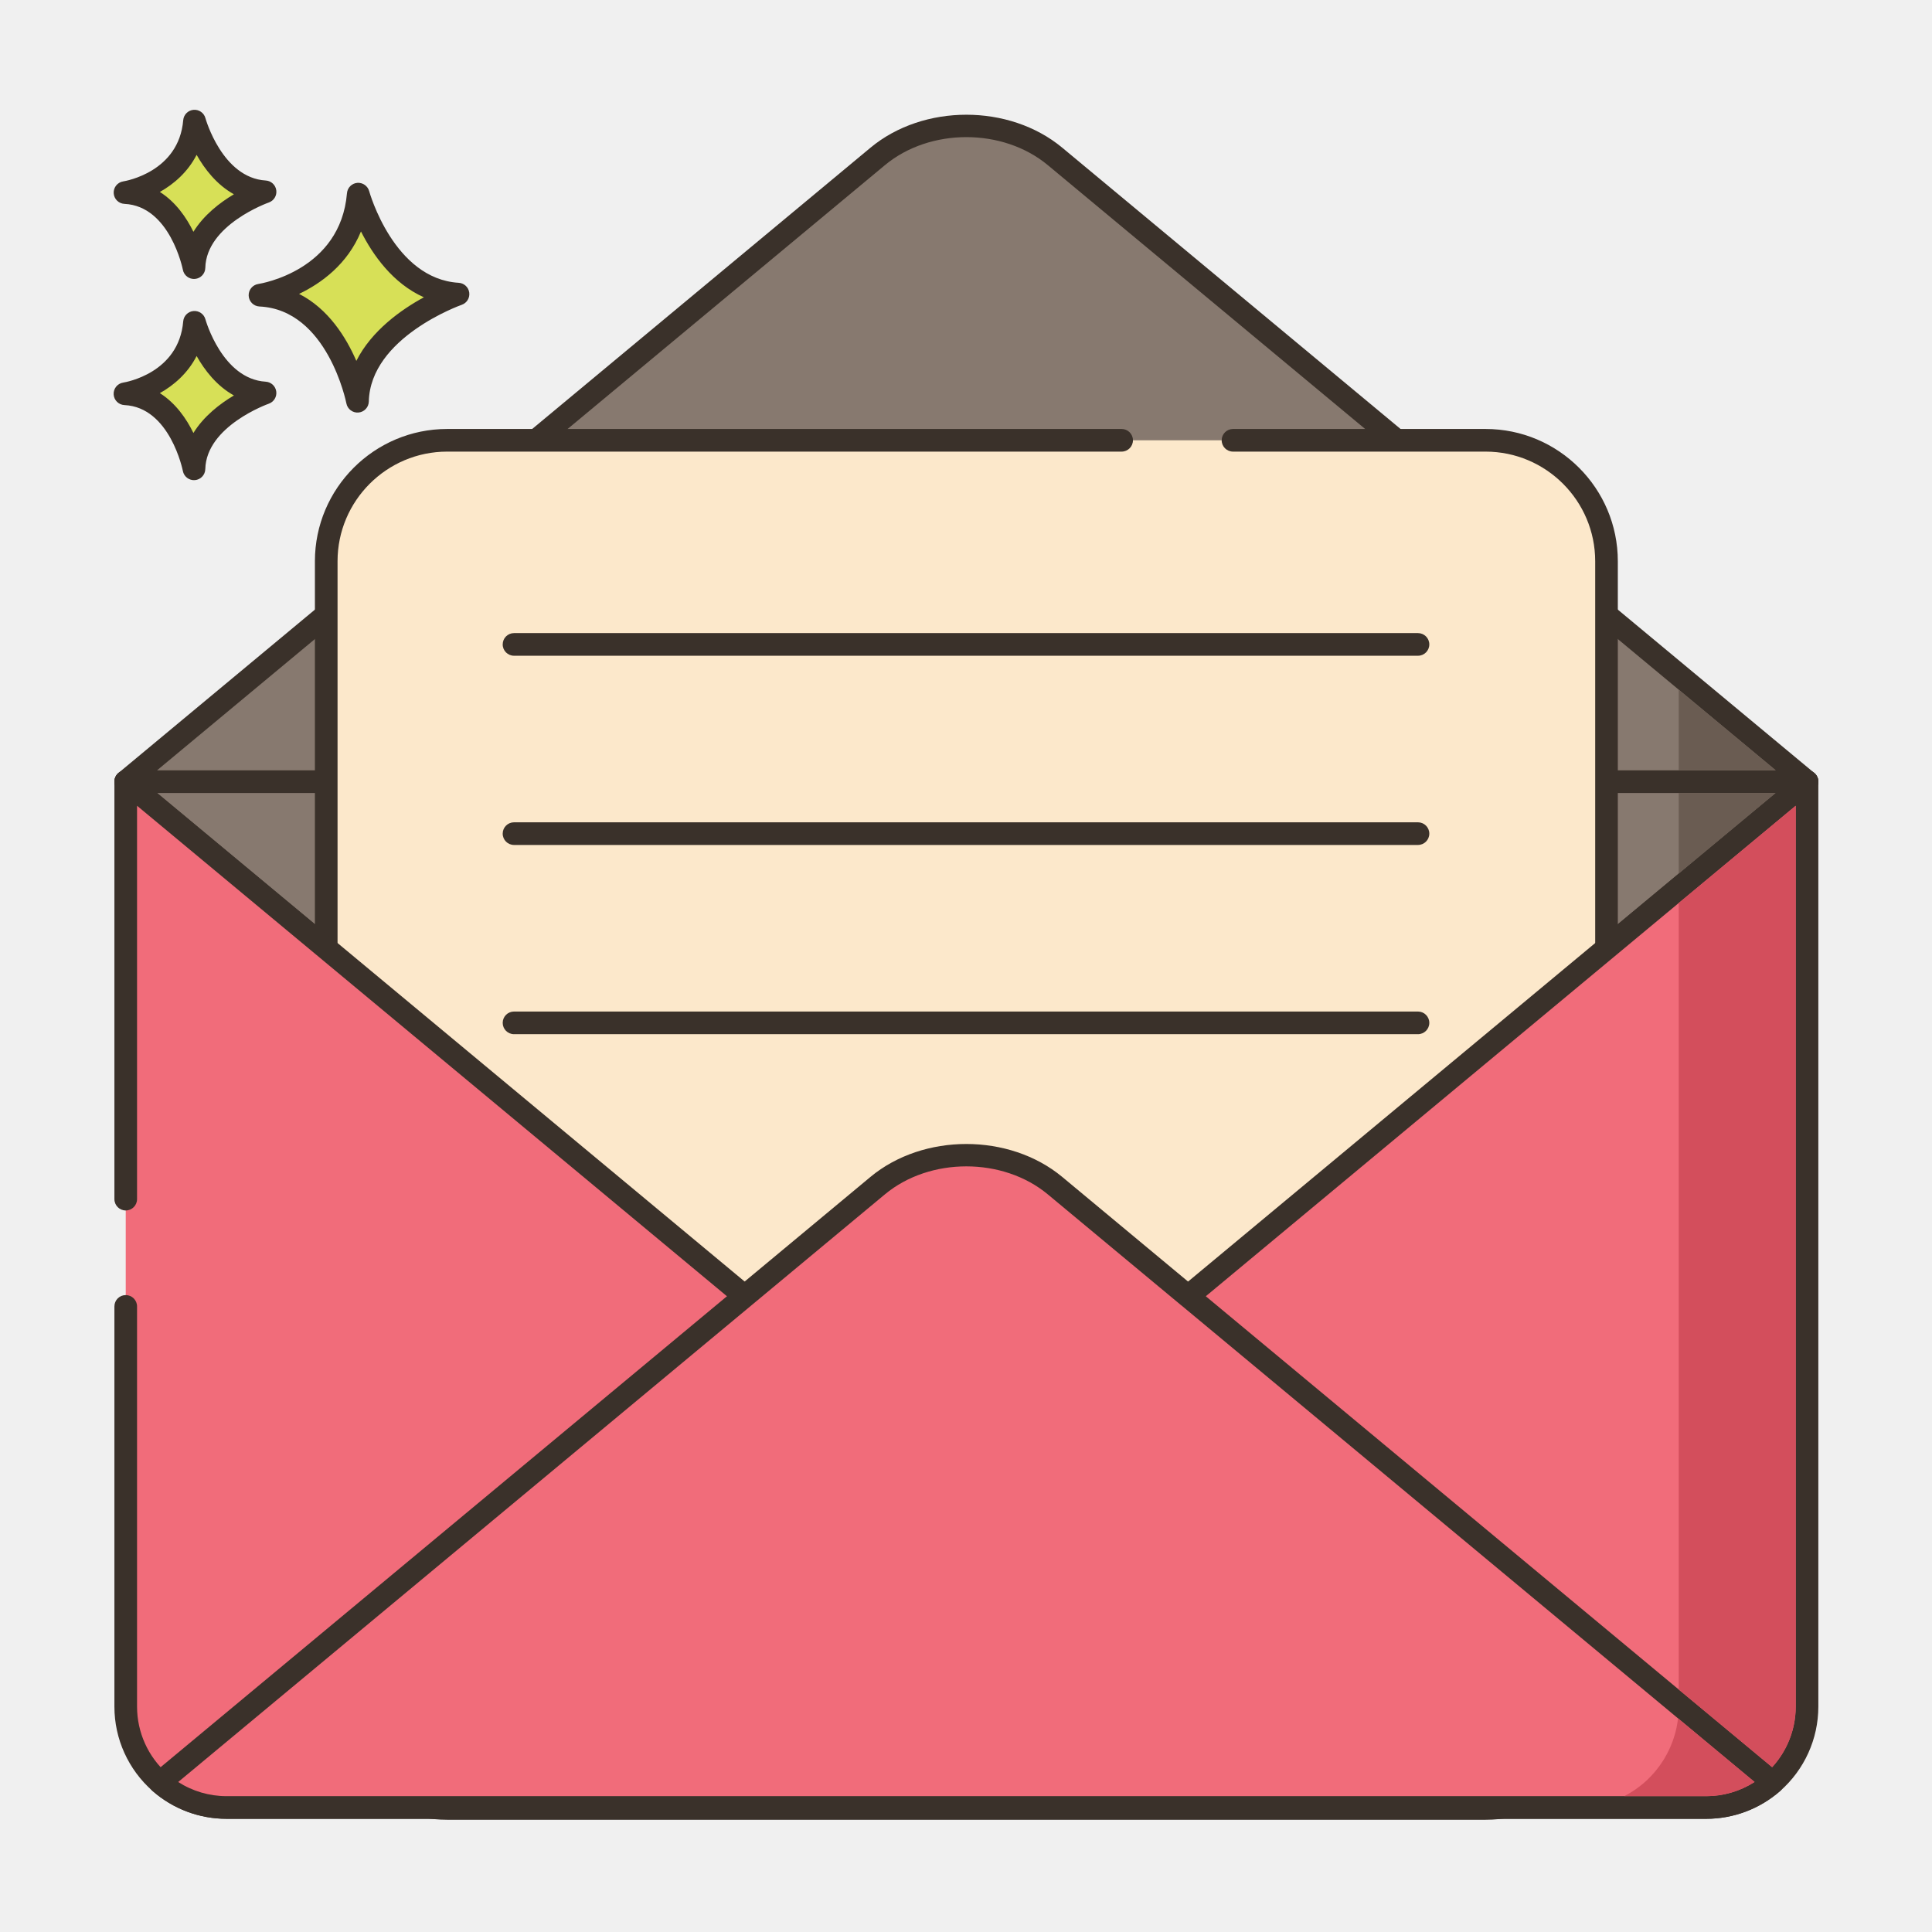
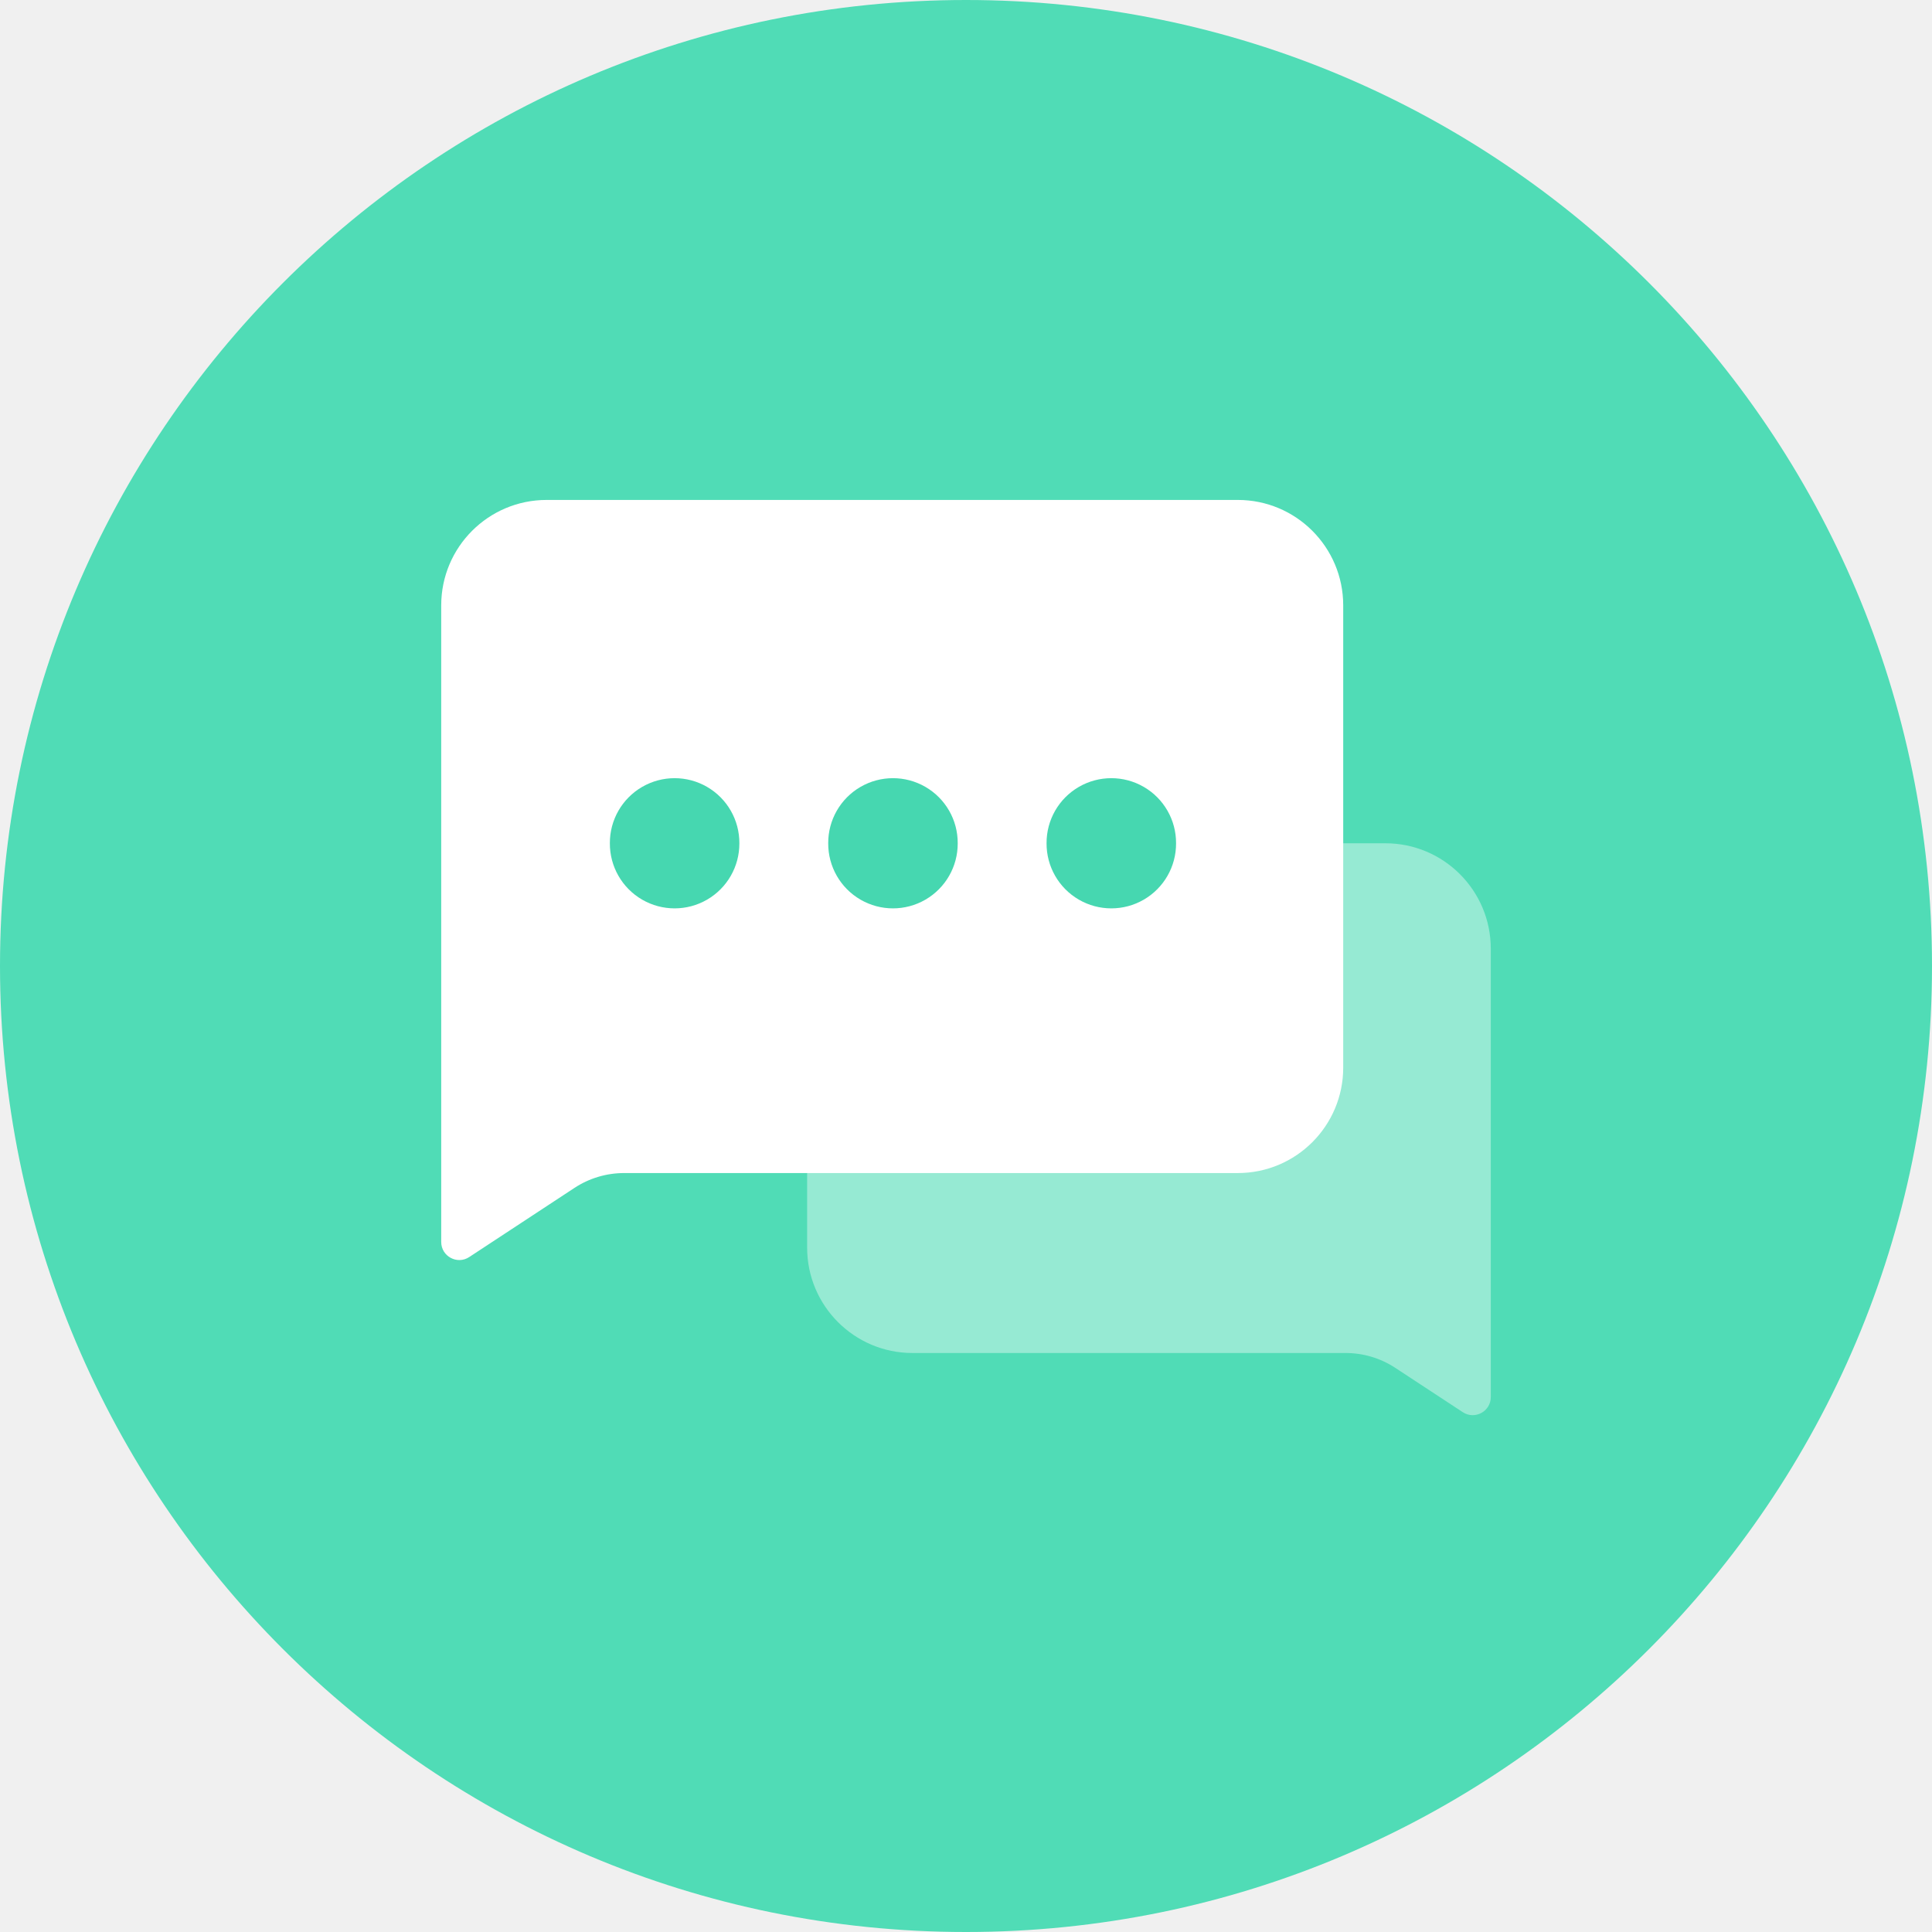
- <svg xmlns="http://www.w3.org/2000/svg" version="1.1" id="Layer_1" x="0" y="0" viewBox="0 0 256 256" style="enable-background:new 0 0 256 256" xml:space="preserve">
-   <style>.st0{fill:#3a312a}.st2{fill:#87796f}.st7{fill:#d34e5c}.st10{fill:#d7e057}.st12{fill:#f16c7a}.st17{fill:#6a5c52}</style>
-   <path class="st2" d="m16.658 103.572 99.646 82.848c6.48 5.388 17.009 5.388 23.49 0l99.646-82.848H16.658z" />
-   <path class="st0" d="M240.851 103.062a1.5 1.5 0 0 0-1.411-.99H16.658a1.5 1.5 0 0 0-.959 2.653l99.646 82.848c3.503 2.913 8.103 4.369 12.704 4.368 4.6 0 9.202-1.456 12.704-4.368l99.646-82.848a1.5 1.5 0 0 0 .452-1.663zm-102.016 82.204c-5.947 4.945-15.625 4.944-21.572 0l-96.455-80.194H235.29l-96.455 80.194z" />
-   <path class="st2" d="M139.794 20.724c-6.481-5.388-17.009-5.388-23.49 0l-99.646 82.848H239.44l-99.646-82.848z" />
-   <path class="st0" d="M240.399 102.418 140.753 19.57c-7.004-5.824-18.402-5.824-25.408 0l-99.646 82.848a1.5 1.5 0 0 0 .959 2.653H239.44a1.5 1.5 0 0 0 .959-2.653zm-219.591-.346 96.455-80.195c5.947-4.944 15.625-4.944 21.572 0l96.455 80.195H20.808z" />
-   <path d="M196.844 58.341H59.255c-8.852 0-16.027 7.175-16.027 16.027v149.234c0 8.852 7.176 16.027 16.027 16.027h137.589c8.852 0 16.027-7.176 16.027-16.027V74.368c0-8.852-7.176-16.027-16.027-16.027z" style="fill:#fce8cb" />
-   <path class="st0" d="M196.844 56.841h-33.465a1.5 1.5 0 1 0 0 3h33.465c8.01 0 14.527 6.517 14.527 14.527v149.234c0 8.01-6.517 14.527-14.527 14.527H59.254c-8.01 0-14.527-6.517-14.527-14.527V74.368c0-8.01 6.517-14.527 14.527-14.527h89.368a1.5 1.5 0 1 0 0-3H59.254c-9.665 0-17.527 7.863-17.527 17.527v149.234c0 9.665 7.863 17.527 17.527 17.527h137.589c9.664 0 17.527-7.863 17.527-17.527V74.368c.001-9.664-7.862-17.527-17.526-17.527z" />
-   <path class="st0" d="M187.89 83.889H68.11a1.5 1.5 0 1 0 0 3h119.78a1.5 1.5 0 1 0 0-3zM187.89 108.961H68.11a1.5 1.5 0 1 0 0 3h119.78a1.5 1.5 0 1 0 0-3zM187.89 134.034H68.11a1.5 1.5 0 1 0 0 3h119.78a1.5 1.5 0 1 0 0-3z" />
-   <path class="st12" d="M157.43 171.76h-.01l-17.63 14.66c-6.48 5.39-17.01 5.39-23.49 0l-17.63-14.66-82.01-68.19v122.58c0 4 1.76 7.58 4.54 10.03 2.35 2.06 5.43 3.32 8.81 3.32h196.08c3.38 0 6.46-1.26 8.81-3.32 2.78-2.45 4.54-6.03 4.54-10.03V103.57l-82.01 68.19z" />
-   <path class="st0" d="M240.077 102.212a1.5 1.5 0 0 0-1.596.205l-81.908 68.105a1.556 1.556 0 0 0-.112.084l-17.63 14.66c-5.946 4.947-15.623 4.948-21.572 0l-99.64-82.85a1.5 1.5 0 0 0-2.459 1.153v55.324a1.5 1.5 0 1 0 3 0v-52.126l97.181 80.805c7.005 5.827 18.403 5.828 25.408 0l17.528-14.576c.039-.026.076-.054.112-.084l79.551-66.145V226.15c0 3.401-1.47 6.647-4.029 8.902A11.862 11.862 0 0 1 226.09 238H30.01a11.86 11.86 0 0 1-7.818-2.945 11.878 11.878 0 0 1-4.032-8.905v-53.044a1.5 1.5 0 1 0-3 0v53.044c0 4.262 1.84 8.328 5.051 11.158A14.857 14.857 0 0 0 30.009 241h196.08c3.603 0 7.083-1.311 9.802-3.694a14.882 14.882 0 0 0 5.048-11.156V103.57a1.496 1.496 0 0 0-.862-1.358z" />
-   <path class="st10" d="M47.471 25.724c-.974 11.564-13.025 13.39-13.025 13.39 10.346.487 12.925 14.059 12.925 14.059.221-9.677 13.321-14.202 13.321-14.202-9.813-.587-13.221-13.247-13.221-13.247z" />
-   <path class="st0" d="M60.782 37.473c-8.604-.514-11.831-12.024-11.863-12.14a1.51 1.51 0 0 0-1.584-1.102 1.5 1.5 0 0 0-1.359 1.367c-.86 10.215-11.314 11.963-11.754 12.032a1.5 1.5 0 0 0 .154 2.981c9.028.425 11.498 12.719 11.522 12.843a1.5 1.5 0 0 0 2.972-.247c.195-8.509 12.192-12.777 12.313-12.819a1.502 1.502 0 0 0 .994-1.623 1.499 1.499 0 0 0-1.395-1.292zM47.216 47.819c-1.356-3.13-3.709-6.907-7.587-8.876 2.931-1.405 6.409-3.913 8.202-8.273 1.551 3.071 4.199 6.88 8.334 8.722-3.007 1.64-6.922 4.406-8.949 8.427z" />
-   <path class="st10" d="M25.772 42.705c-.689 8.179-9.212 9.471-9.212 9.471 7.318.344 9.142 9.944 9.142 9.944.156-6.845 9.422-10.045 9.422-10.045-6.941-.416-9.352-9.37-9.352-9.37z" />
-   <path class="st0" d="M35.213 50.577c-5.766-.345-7.972-8.185-7.994-8.264a1.5 1.5 0 0 0-2.942.266c-.579 6.871-7.646 8.067-7.942 8.114a1.5 1.5 0 0 0 .155 2.982c6.035.284 7.724 8.644 7.739 8.726a1.5 1.5 0 0 0 2.974-.246c.13-5.709 8.331-8.634 8.412-8.662a1.502 1.502 0 0 0-.402-2.916zm-9.584 6.795c-.924-1.885-2.34-3.947-4.447-5.28 1.855-1.041 3.697-2.63 4.871-4.917 1.057 1.874 2.654 3.955 4.941 5.224-1.85 1.101-3.989 2.741-5.365 4.973z" />
-   <path class="st10" d="M25.772 16.048c-.689 8.179-9.212 9.471-9.212 9.471 7.318.344 9.142 9.944 9.142 9.944.156-6.845 9.422-10.045 9.422-10.045-6.941-.416-9.352-9.37-9.352-9.37z" />
-   <path class="st0" d="M35.214 23.919c-5.766-.345-7.973-8.185-7.994-8.265a1.5 1.5 0 0 0-2.942.266c-.579 6.871-7.646 8.067-7.942 8.114a1.5 1.5 0 0 0 .155 2.981c6.035.284 7.724 8.644 7.739 8.726a1.5 1.5 0 0 0 2.974-.246c.13-5.709 8.331-8.634 8.412-8.662a1.5 1.5 0 0 0-.402-2.914zm-9.585 6.795c-.924-1.885-2.34-3.947-4.447-5.28 1.855-1.041 3.697-2.63 4.871-4.916 1.057 1.873 2.654 3.954 4.941 5.224-1.85 1.101-3.989 2.74-5.365 4.972z" />
-   <path class="st12" d="M157.43 171.76h-.01l-17.63-14.66c-6.48-5.38-17.01-5.38-23.49 0l-17.63 14.66-77.47 64.42c2.35 2.06 5.43 3.32 8.81 3.32h196.08c3.38 0 6.46-1.26 8.81-3.32l-77.47-64.42z" />
-   <path class="st0" d="m235.859 235.027-77.47-64.42a1.507 1.507 0 0 0-.11-.083l-17.531-14.578c-7.004-5.815-18.401-5.815-25.407.001l-95.1 79.08a1.503 1.503 0 0 0-.03 2.282 14.857 14.857 0 0 0 9.798 3.692h196.08c3.603 0 7.083-1.311 9.799-3.692a1.5 1.5 0 0 0-.029-2.282zM226.09 238H30.01c-2.278 0-4.495-.657-6.396-1.876l93.644-77.87c5.948-4.939 15.626-4.939 21.573-.001l17.63 14.66c.035.029.072.057.109.083l75.916 63.128A11.847 11.847 0 0 1 226.09 238z" />
-   <path class="st17" d="M222.44 105.07v10.68l12.85-10.68zM222.44 91.39v10.68h12.85z" />
-   <path class="st7" d="M222.44 119.66v104.21l12.38 10.29c1.99-2.18 3.12-5.03 3.12-8.01V106.77l-15.5 12.89zM222.35 227.69c-.39 3.37-2.03 6.36-4.45 8.49-.81.71-1.71 1.32-2.67 1.82h10.86c2.28 0 4.49-.66 6.4-1.88l-10.14-8.43z" />
+ <svg xmlns="http://www.w3.org/2000/svg" t="1699460574600" class="icon" viewBox="0 0 1024 1024" version="1.1" p-id="1651" width="200" height="200">
+   <path d="M512 512m-512 0a512 512 0 1 0 1024 0 512 512 0 1 0-1024 0Z" fill="#50DCB6" p-id="1652" />
+   <path d="M790.148 502.822c0-30.856-25.013-55.869-55.869-55.869H483.666c-30.856 0-55.869 25.013-55.869 55.869v158.433c0 30.856 25.013 55.869 55.869 55.869h229.558a47.894 47.894 0 0 1 26.28 7.854l35.81 23.508c6.369 4.181 14.833-0.388 14.833-8.007V502.822z" fill="#FFFFFF" fill-opacity=".4" p-id="1653" />
+   <path d="M233.852 320.848c0-30.856 25.013-55.869 55.869-55.869h366.341c30.856 0 55.869 25.013 55.869 55.869v245.026c0 30.856-25.013 55.869-55.869 55.869H330.782a47.894 47.894 0 0 0-26.295 7.865l-55.799 36.66c-6.369 4.185-14.836-0.384-14.836-8.004V320.848z" fill="#FFFFFF" p-id="1654" />
+   <path d="M357.562 446.952m-34.32 0a34.32 34.32 0 1 0 68.639 0 34.32 34.32 0 1 0-68.639 0Z" fill="#46D7B0" p-id="1655" />
+   <path d="M473.291 446.952m-34.32 0a34.32 34.32 0 1 0 68.639 0 34.32 34.32 0 1 0-68.639 0Z" fill="#46D7B0" p-id="1656" />
+   <path d="M589.019 446.952m-34.32 0a34.32 34.32 0 1 0 68.639 0 34.32 34.32 0 1 0-68.639 0Z" fill="#46D7B0" p-id="1657" />
</svg>
